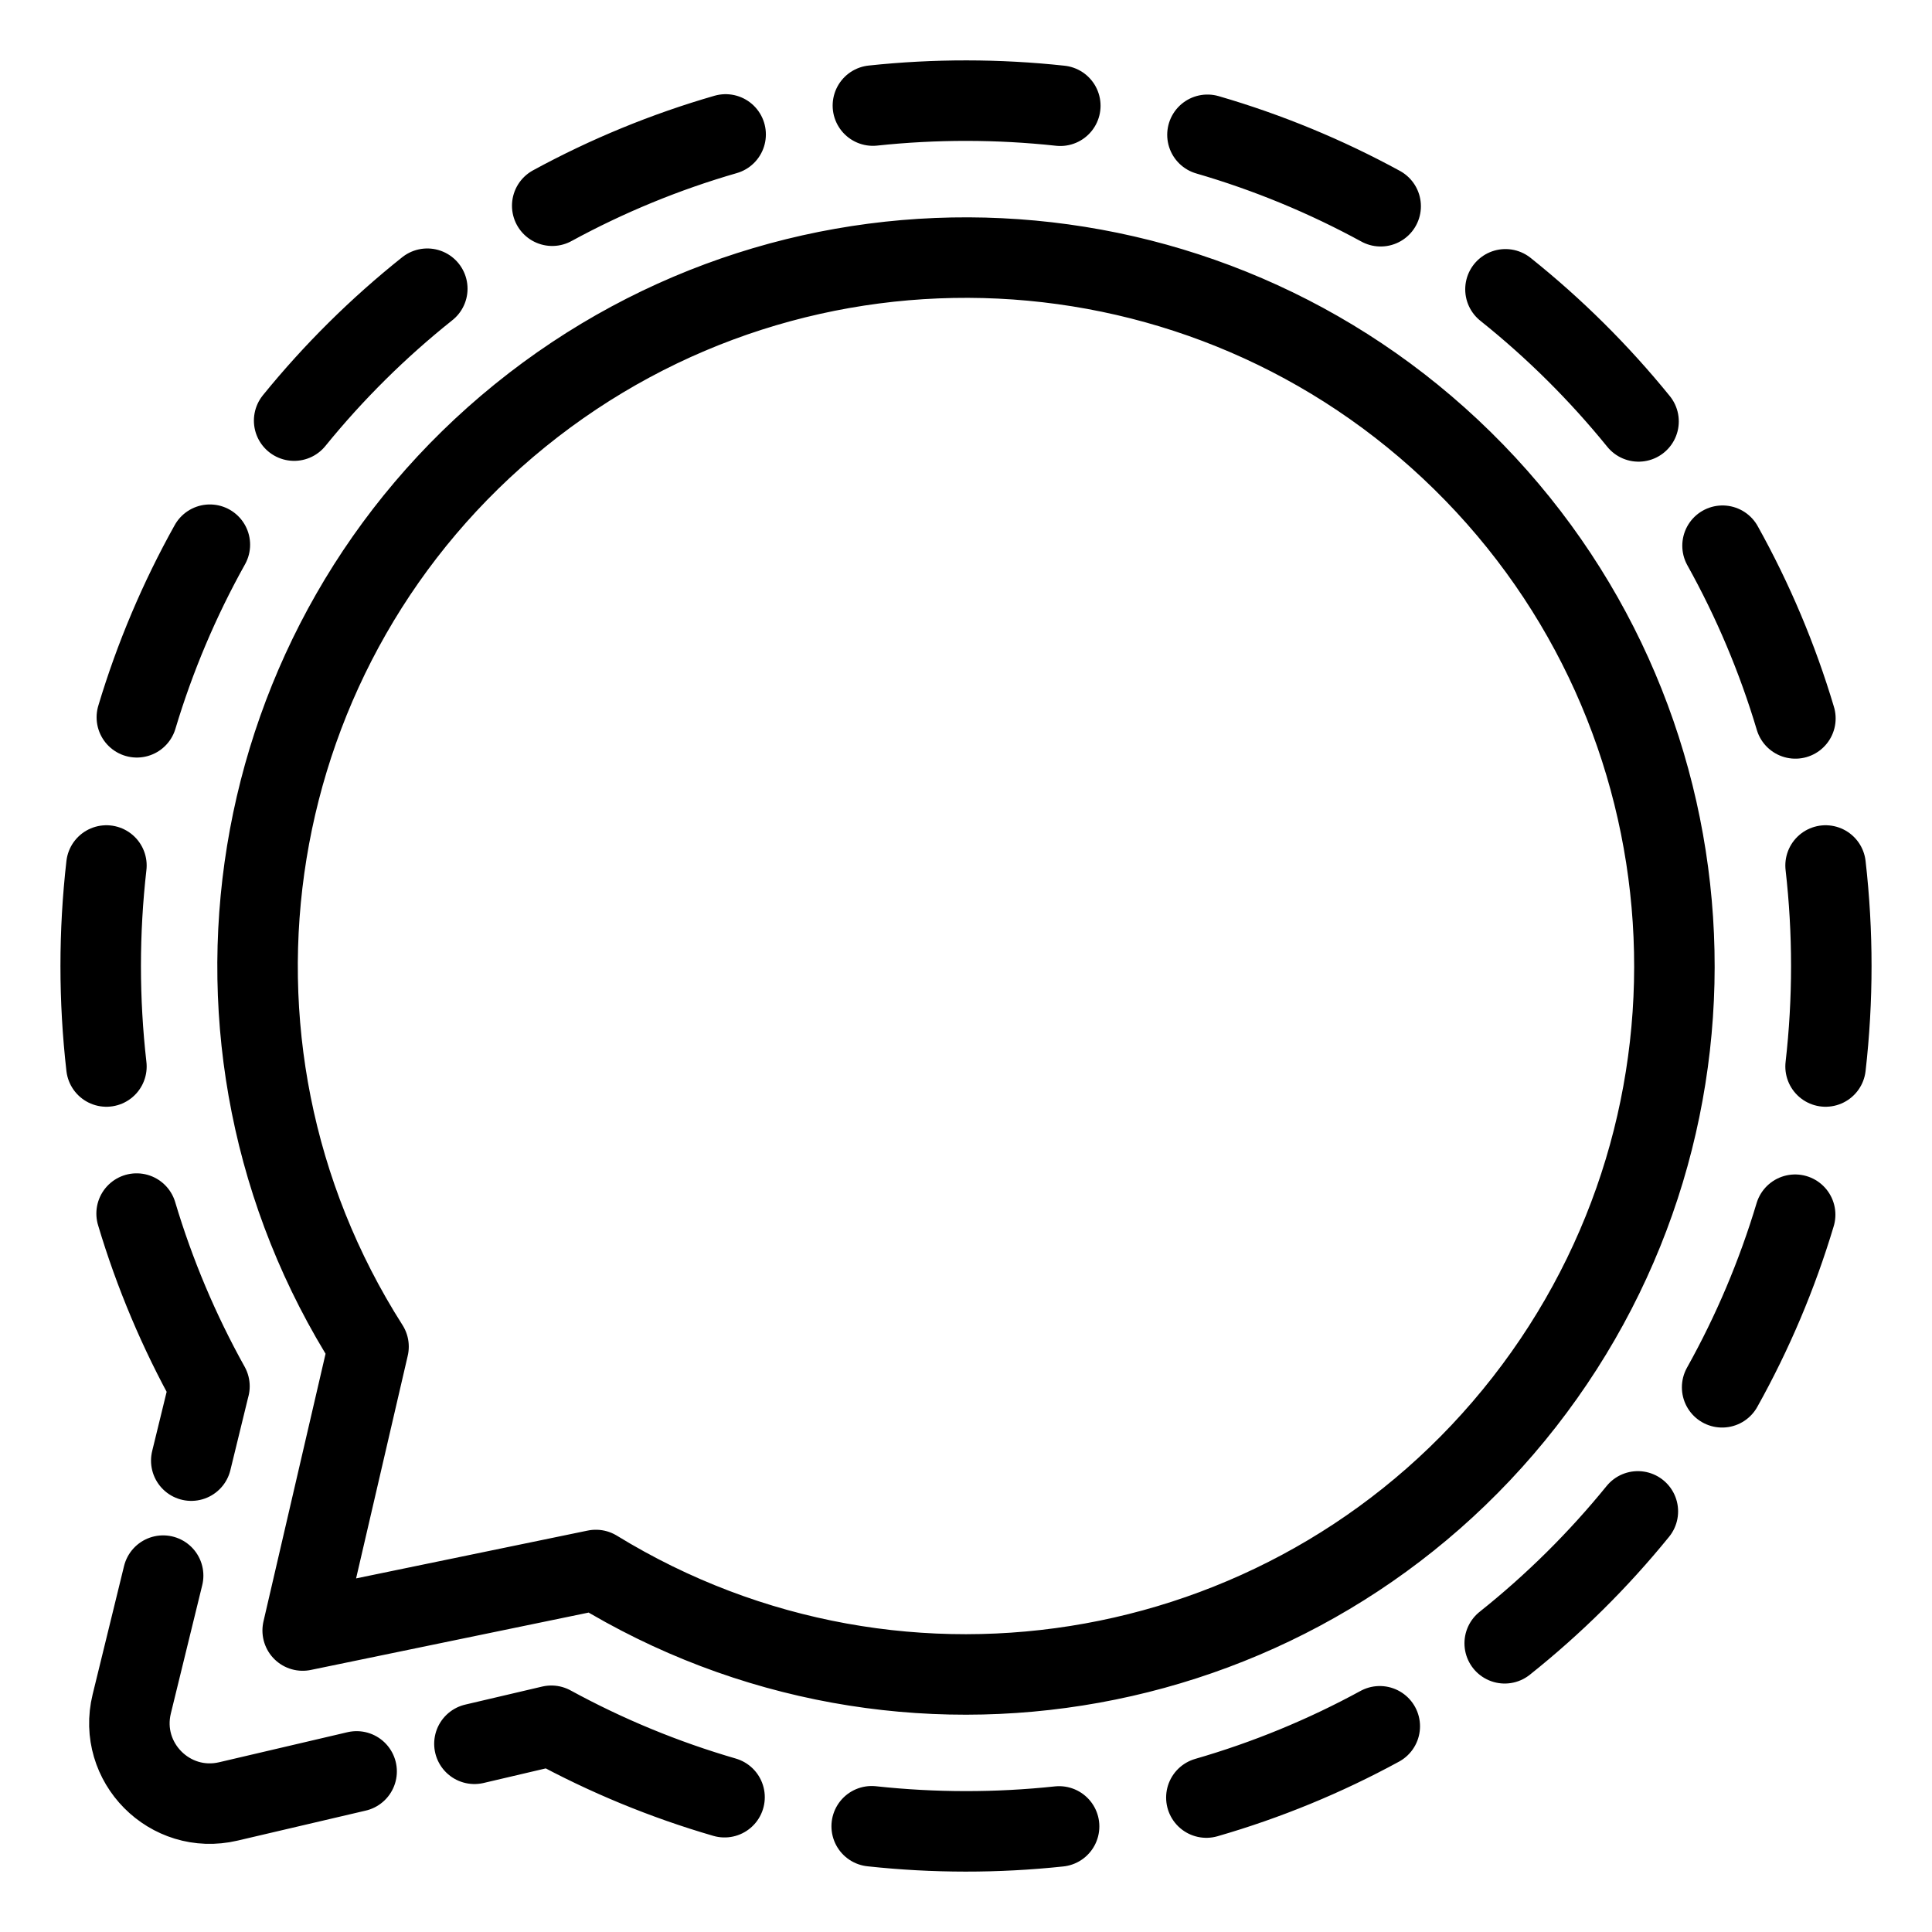
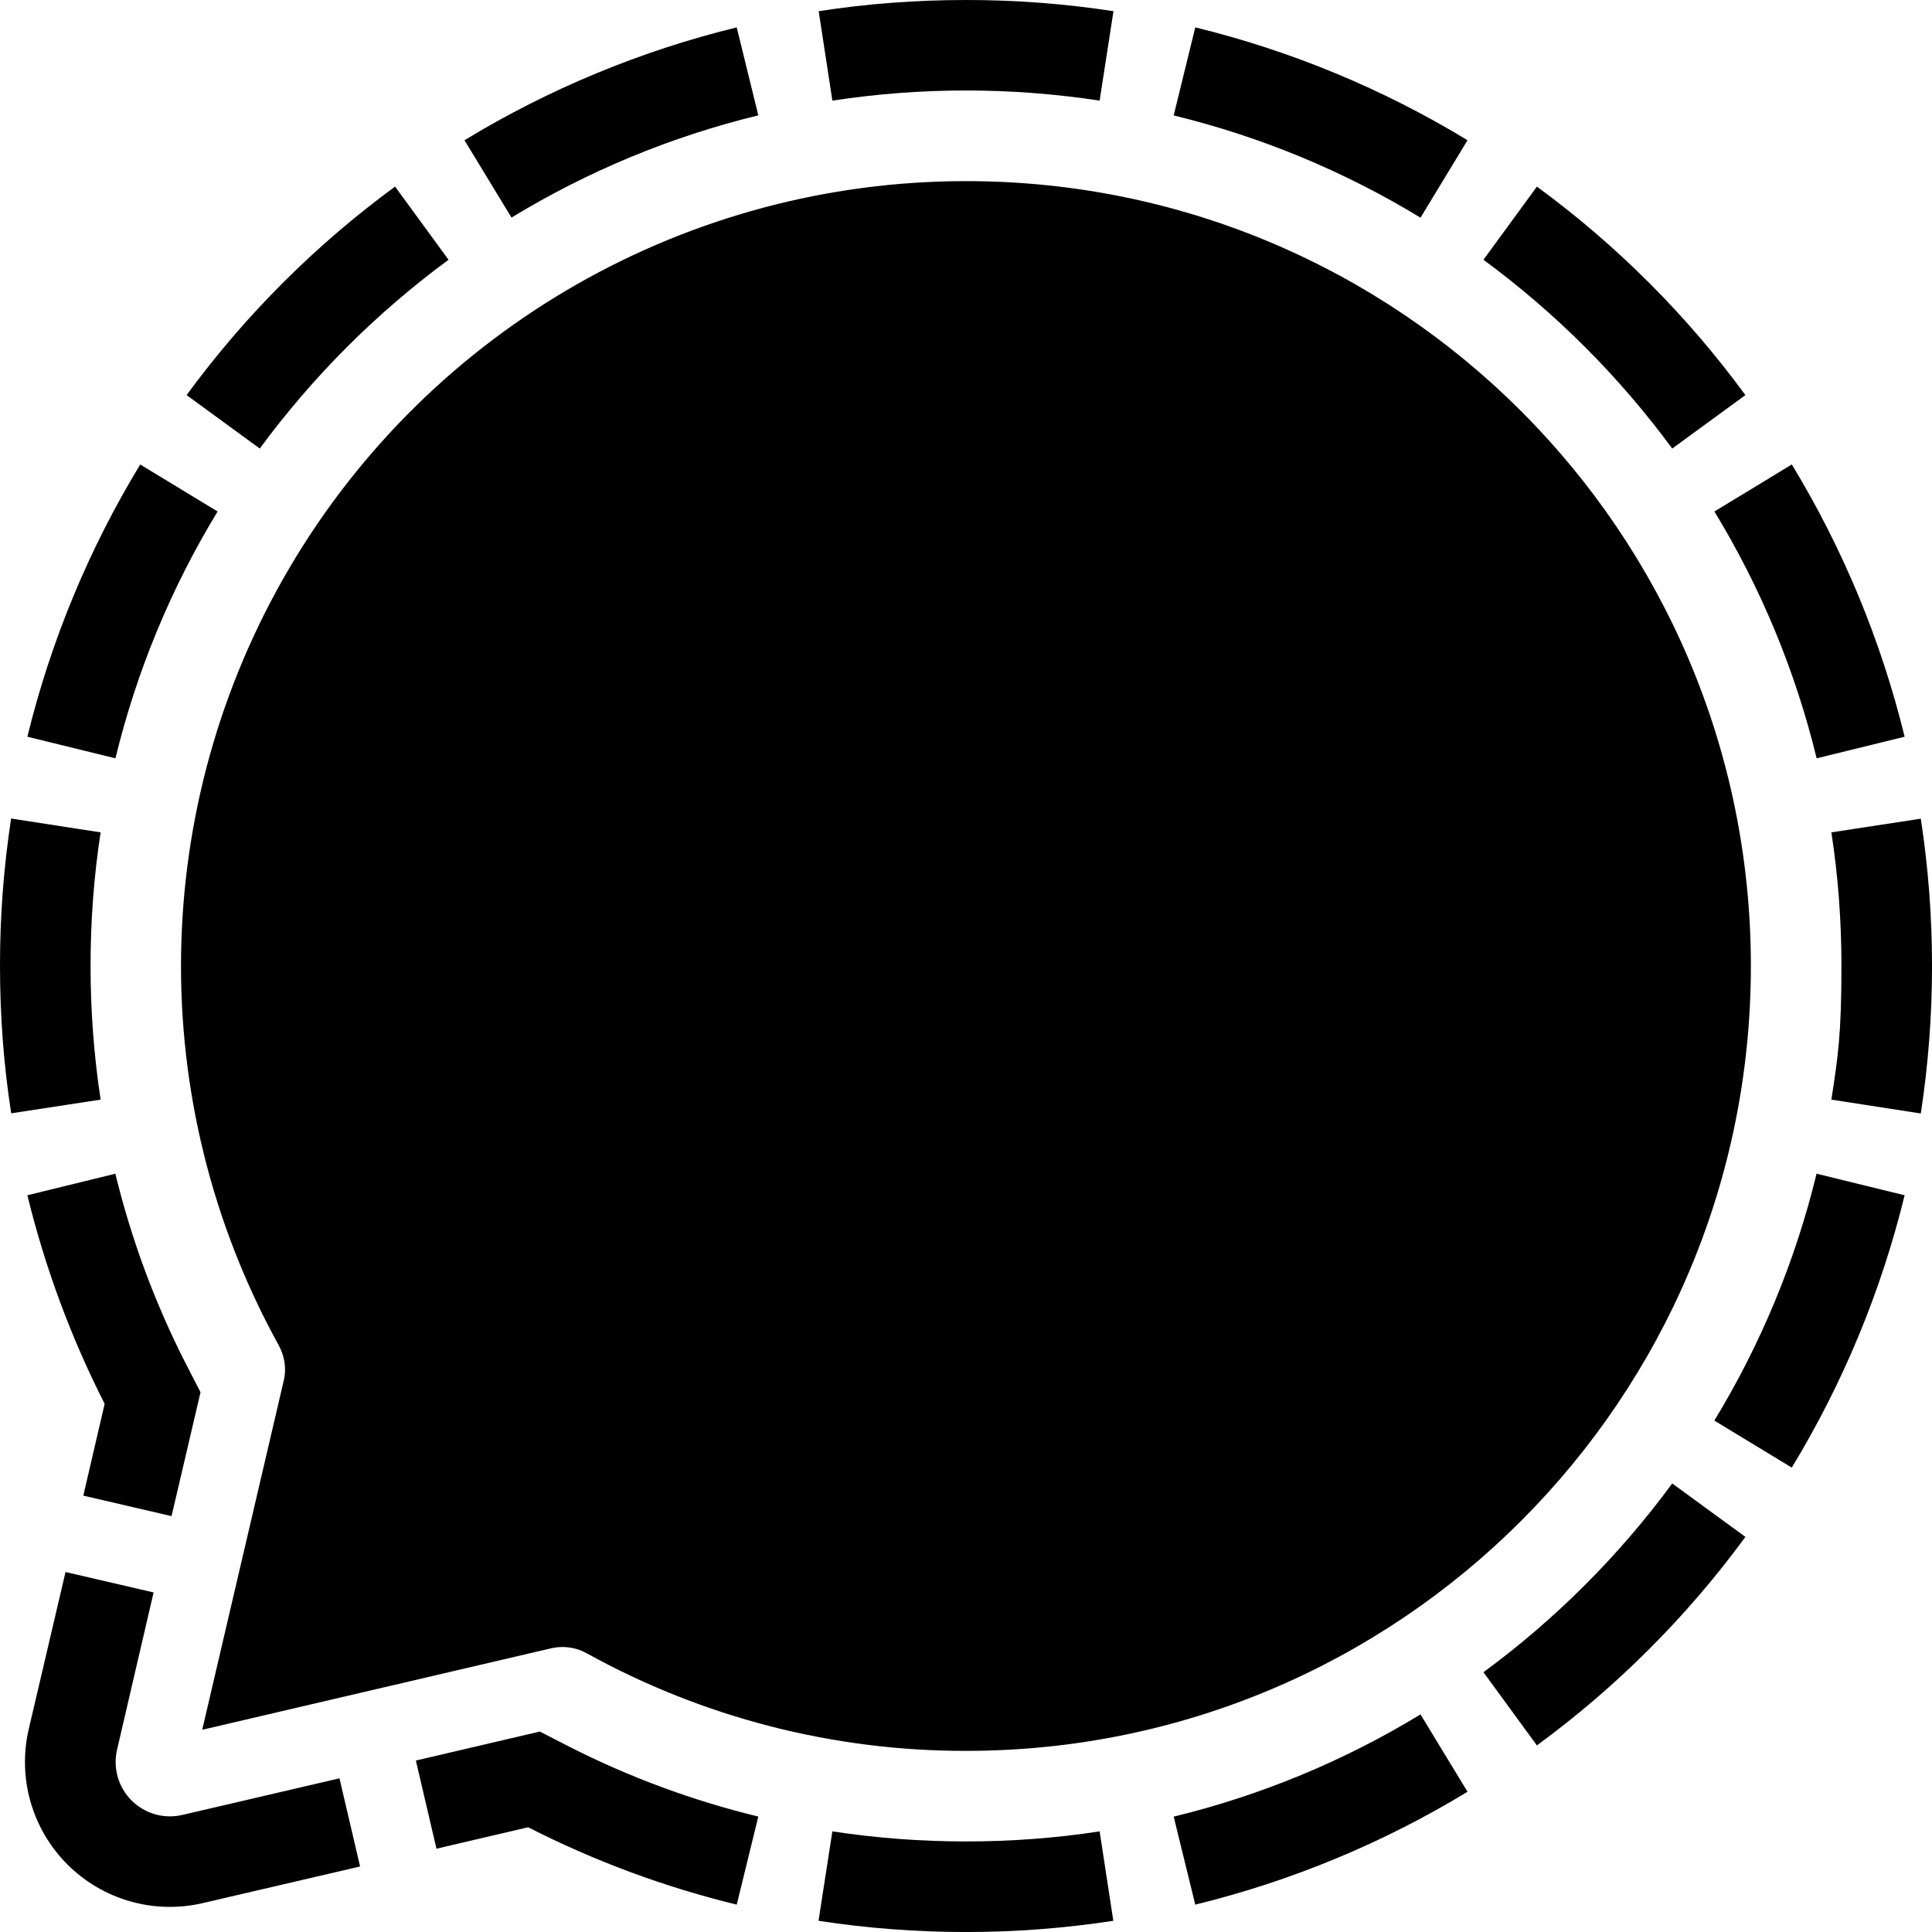
- <svg xmlns="http://www.w3.org/2000/svg" viewBox="0 0 48 48">
-   <path fill="none" stroke="currentColor" stroke-width="2" stroke-linecap="round" stroke-linejoin="round" d="M9.156 33.457c-4.808-7.548-3.187-17.503 3.768-23.135s17.029-5.148 23.412 1.125s7.043 16.337 1.533 23.389s-15.435 8.847-23.065 4.17L7.52 40.51zm2.631 9.867l1.911-.448m-9.645-3.73l-.78 3.188c-.354 1.45.947 2.763 2.4 2.422l3.187-.746m-3.657-9.568l-.451 1.847m39.854-18.44a21.4 21.4 0 0 0-1.81-4.291M3.4 17.821a21.4 21.4 0 0 1 1.814-4.288m35.495-3.063a21.7 21.7 0 0 0-3.306-3.282M7.308 10.45a21.6 21.6 0 0 1 3.308-3.277m23.686-2.049a21.5 21.5 0 0 0-4.303-1.775M13.72 5.111a21.4 21.4 0 0 1 4.308-1.771m8.315-.713a21.8 21.8 0 0 0-4.656-.004M2.644 26.497a22 22 0 0 1 0-4.994m.75 8.648a21.4 21.4 0 0 0 1.81 4.291M44.6 30.179a21.4 21.4 0 0 1-1.814 4.288m-2.094 3.083a21.6 21.6 0 0 1-3.308 3.277m-23.686 2.049a21.5 21.5 0 0 0 4.303 1.775m16.279-1.762a21.4 21.4 0 0 1-4.308 1.771m15.384-18.163a22 22 0 0 0 0-4.994m-23.699 23.87a21.8 21.8 0 0 0 4.656.004" />
+ <svg xmlns="http://www.w3.org/2000/svg" viewBox="0 0 24 24">
+   <path d="M12 0q-.934 0-1.83.139l.17 1.111a11 11 0 0 1 3.32 0l.172-1.111A12 12 0 0 0 12 0M9.152.34A12 12 0 0 0 5.77 1.742l.584.961a10.8 10.8 0 0 1 3.066-1.27zm5.696 0-.268 1.094a10.8 10.8 0 0 1 3.066 1.27l.584-.962A12 12 0 0 0 14.848.34M12 2.25a9.75 9.75 0 0 0-8.539 14.459c.074.134.1.292.064.441l-1.013 4.338 4.338-1.013a.62.62 0 0 1 .441.064A9.7 9.7 0 0 0 12 21.75c5.385 0 9.75-4.365 9.75-9.75S17.385 2.25 12 2.25m-7.092.068a12 12 0 0 0-2.59 2.59l.909.664a11 11 0 0 1 2.345-2.345zm14.184 0-.664.909a11 11 0 0 1 2.345 2.345l.909-.664a12 12 0 0 0-2.59-2.59M1.742 5.77A12 12 0 0 0 .34 9.152l1.094.268a10.8 10.8 0 0 1 1.269-3.066zm20.516 0-.961.584a10.8 10.8 0 0 1 1.27 3.066l1.093-.268a12 12 0 0 0-1.402-3.383M.138 10.168A12 12 0 0 0 0 12q0 .934.139 1.83l1.111-.17A11 11 0 0 1 1.125 12q0-.848.125-1.66zm23.723.002-1.111.17q.125.812.125 1.66c0 .848-.042 1.12-.125 1.66l1.111.172a12.1 12.1 0 0 0 0-3.662M1.434 14.58l-1.094.268a12 12 0 0 0 .96 2.591l-.265 1.14 1.096.255.36-1.539-.188-.365a10.8 10.8 0 0 1-.87-2.35m21.133 0a10.8 10.8 0 0 1-1.27 3.067l.962.584a12 12 0 0 0 1.402-3.383zm-1.793 3.848a11 11 0 0 1-2.345 2.345l.664.909a12 12 0 0 0 2.59-2.59zm-19.959 1.1L.357 21.48a1.8 1.8 0 0 0 2.162 2.161l1.954-.455-.256-1.095-1.953.455a.675.675 0 0 1-.81-.81l.454-1.954zm16.832 1.769a10.8 10.8 0 0 1-3.066 1.27l.268 1.093a12 12 0 0 0 3.382-1.402zm-10.94.213-1.54.36.256 1.095 1.139-.266c.814.415 1.683.74 2.591.961l.268-1.094a10.8 10.8 0 0 1-2.35-.869zm3.634 1.24-.172 1.111a12.1 12.1 0 0 0 3.662 0l-.17-1.111q-.812.125-1.66.125a11 11 0 0 1-1.66-.125" fill="currentColor" />
</svg>
